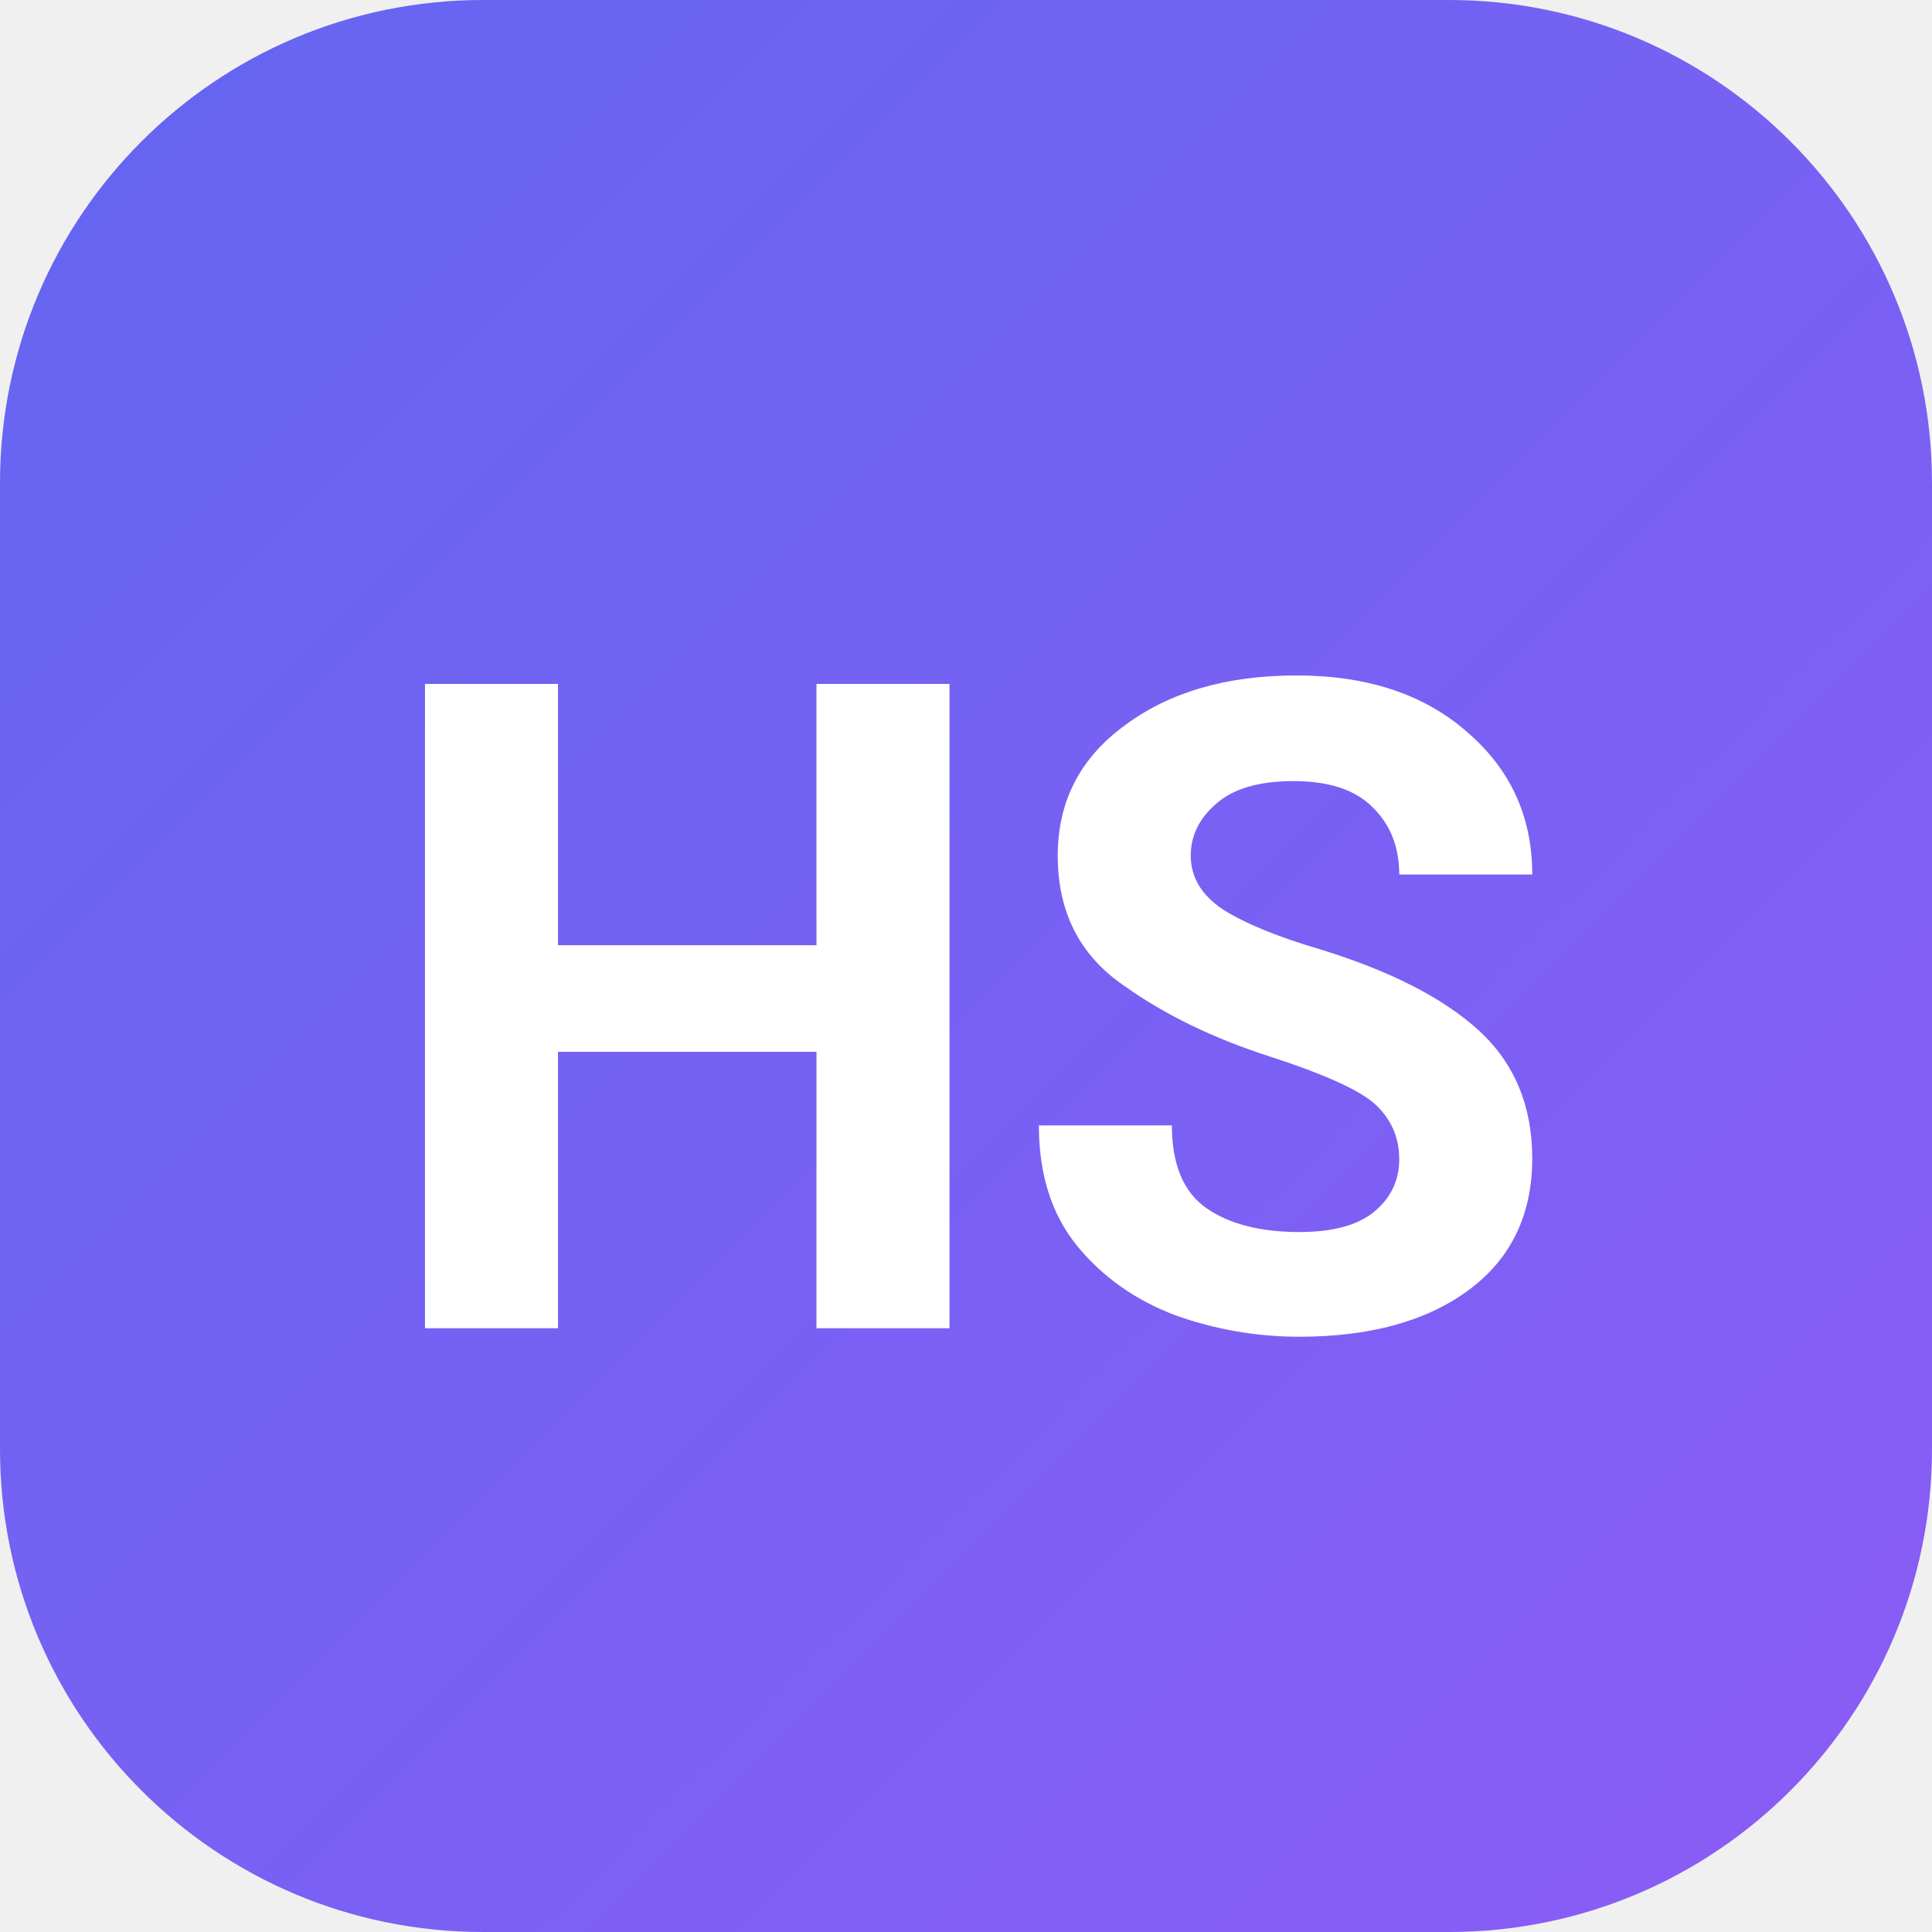
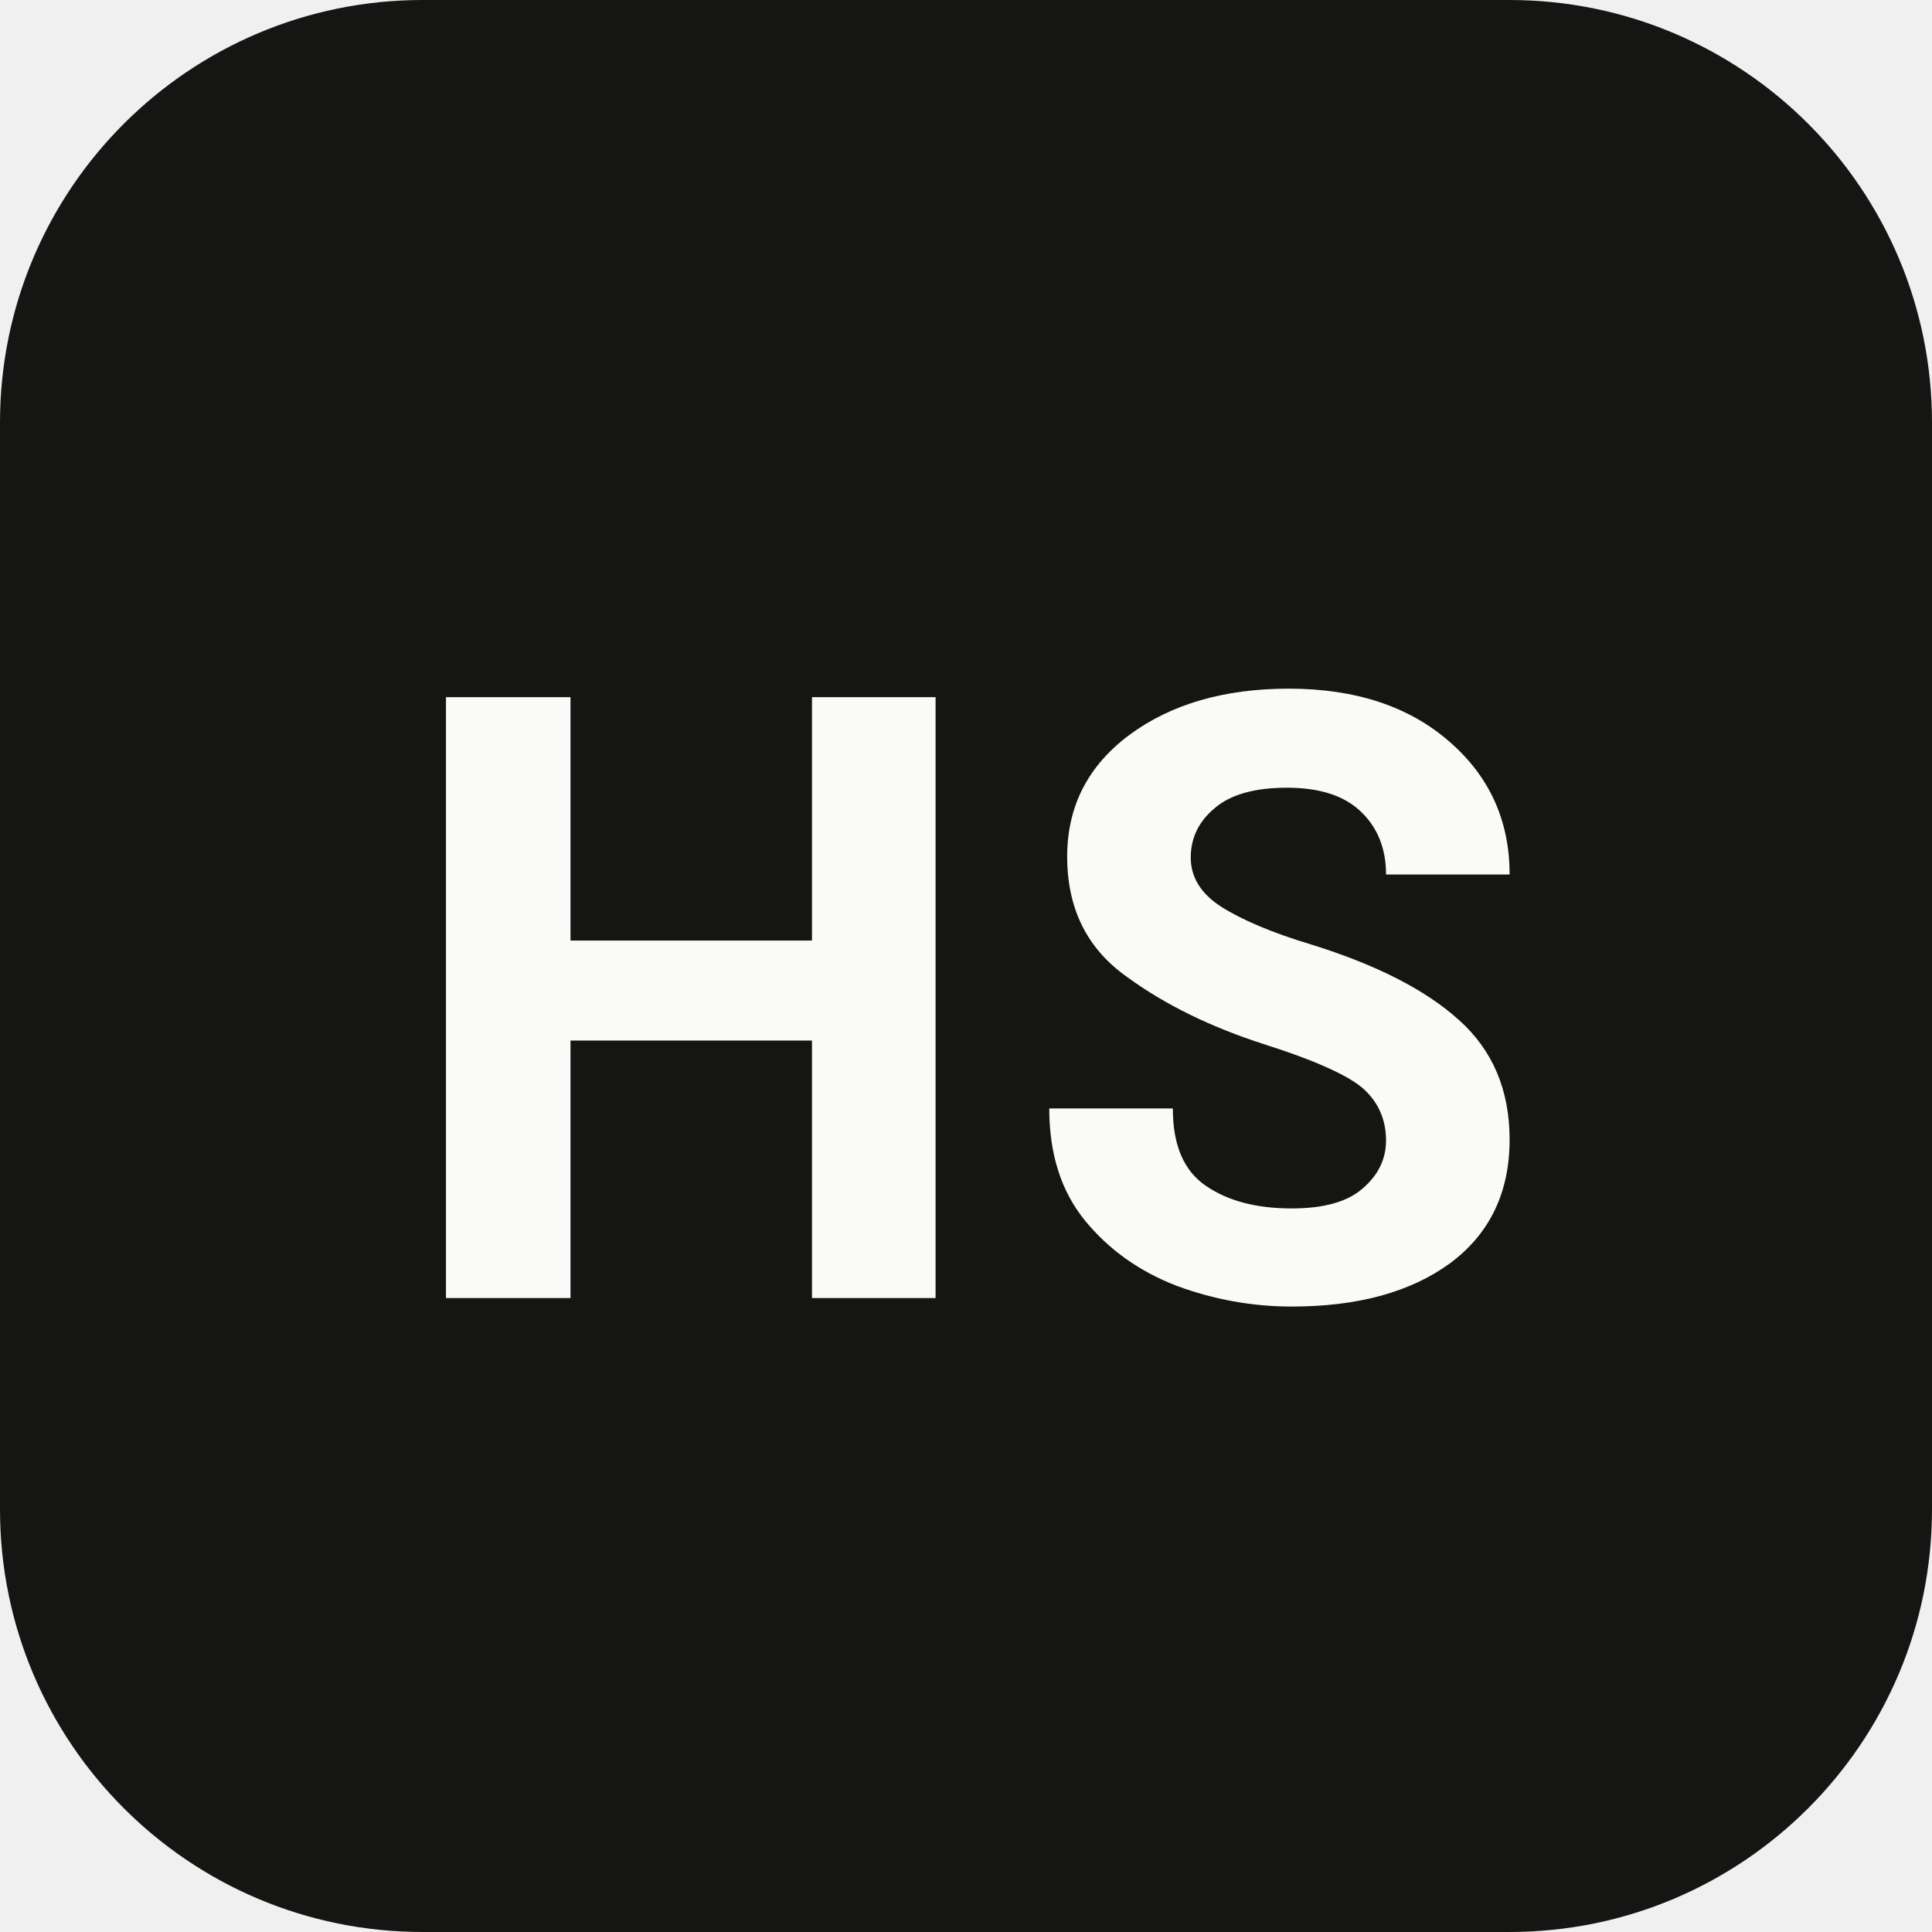
<svg xmlns="http://www.w3.org/2000/svg" width="32" height="32" viewBox="0 0 32 32">
-   <defs>
-     <linearGradient id="g" x1="0" y1="0" x2="1" y2="1">
-       <stop offset="0" stop-color="#6366f1" />
-       <stop offset="1" stop-color="#8b5cf6" />
-     </linearGradient>
-   </defs>
-   <rect width="32" height="32" rx="8" fill="url(#g)" />
-   <text x="16" y="22" font-family="system-ui, -apple-system, Segoe UI, Roboto, sans-serif" font-size="15" font-weight="700" fill="#ffffff" text-anchor="middle">HS</text>
+   <rect width="32" height="32" rx="7" fill="#151514" />
+   <text x="16" y="21.5" font-family="system-ui, -apple-system, Segoe UI, Roboto, sans-serif" font-size="14" font-weight="600" fill="#fafaf9" text-anchor="middle" letter-spacing="0.5">HS</text>
</svg>
